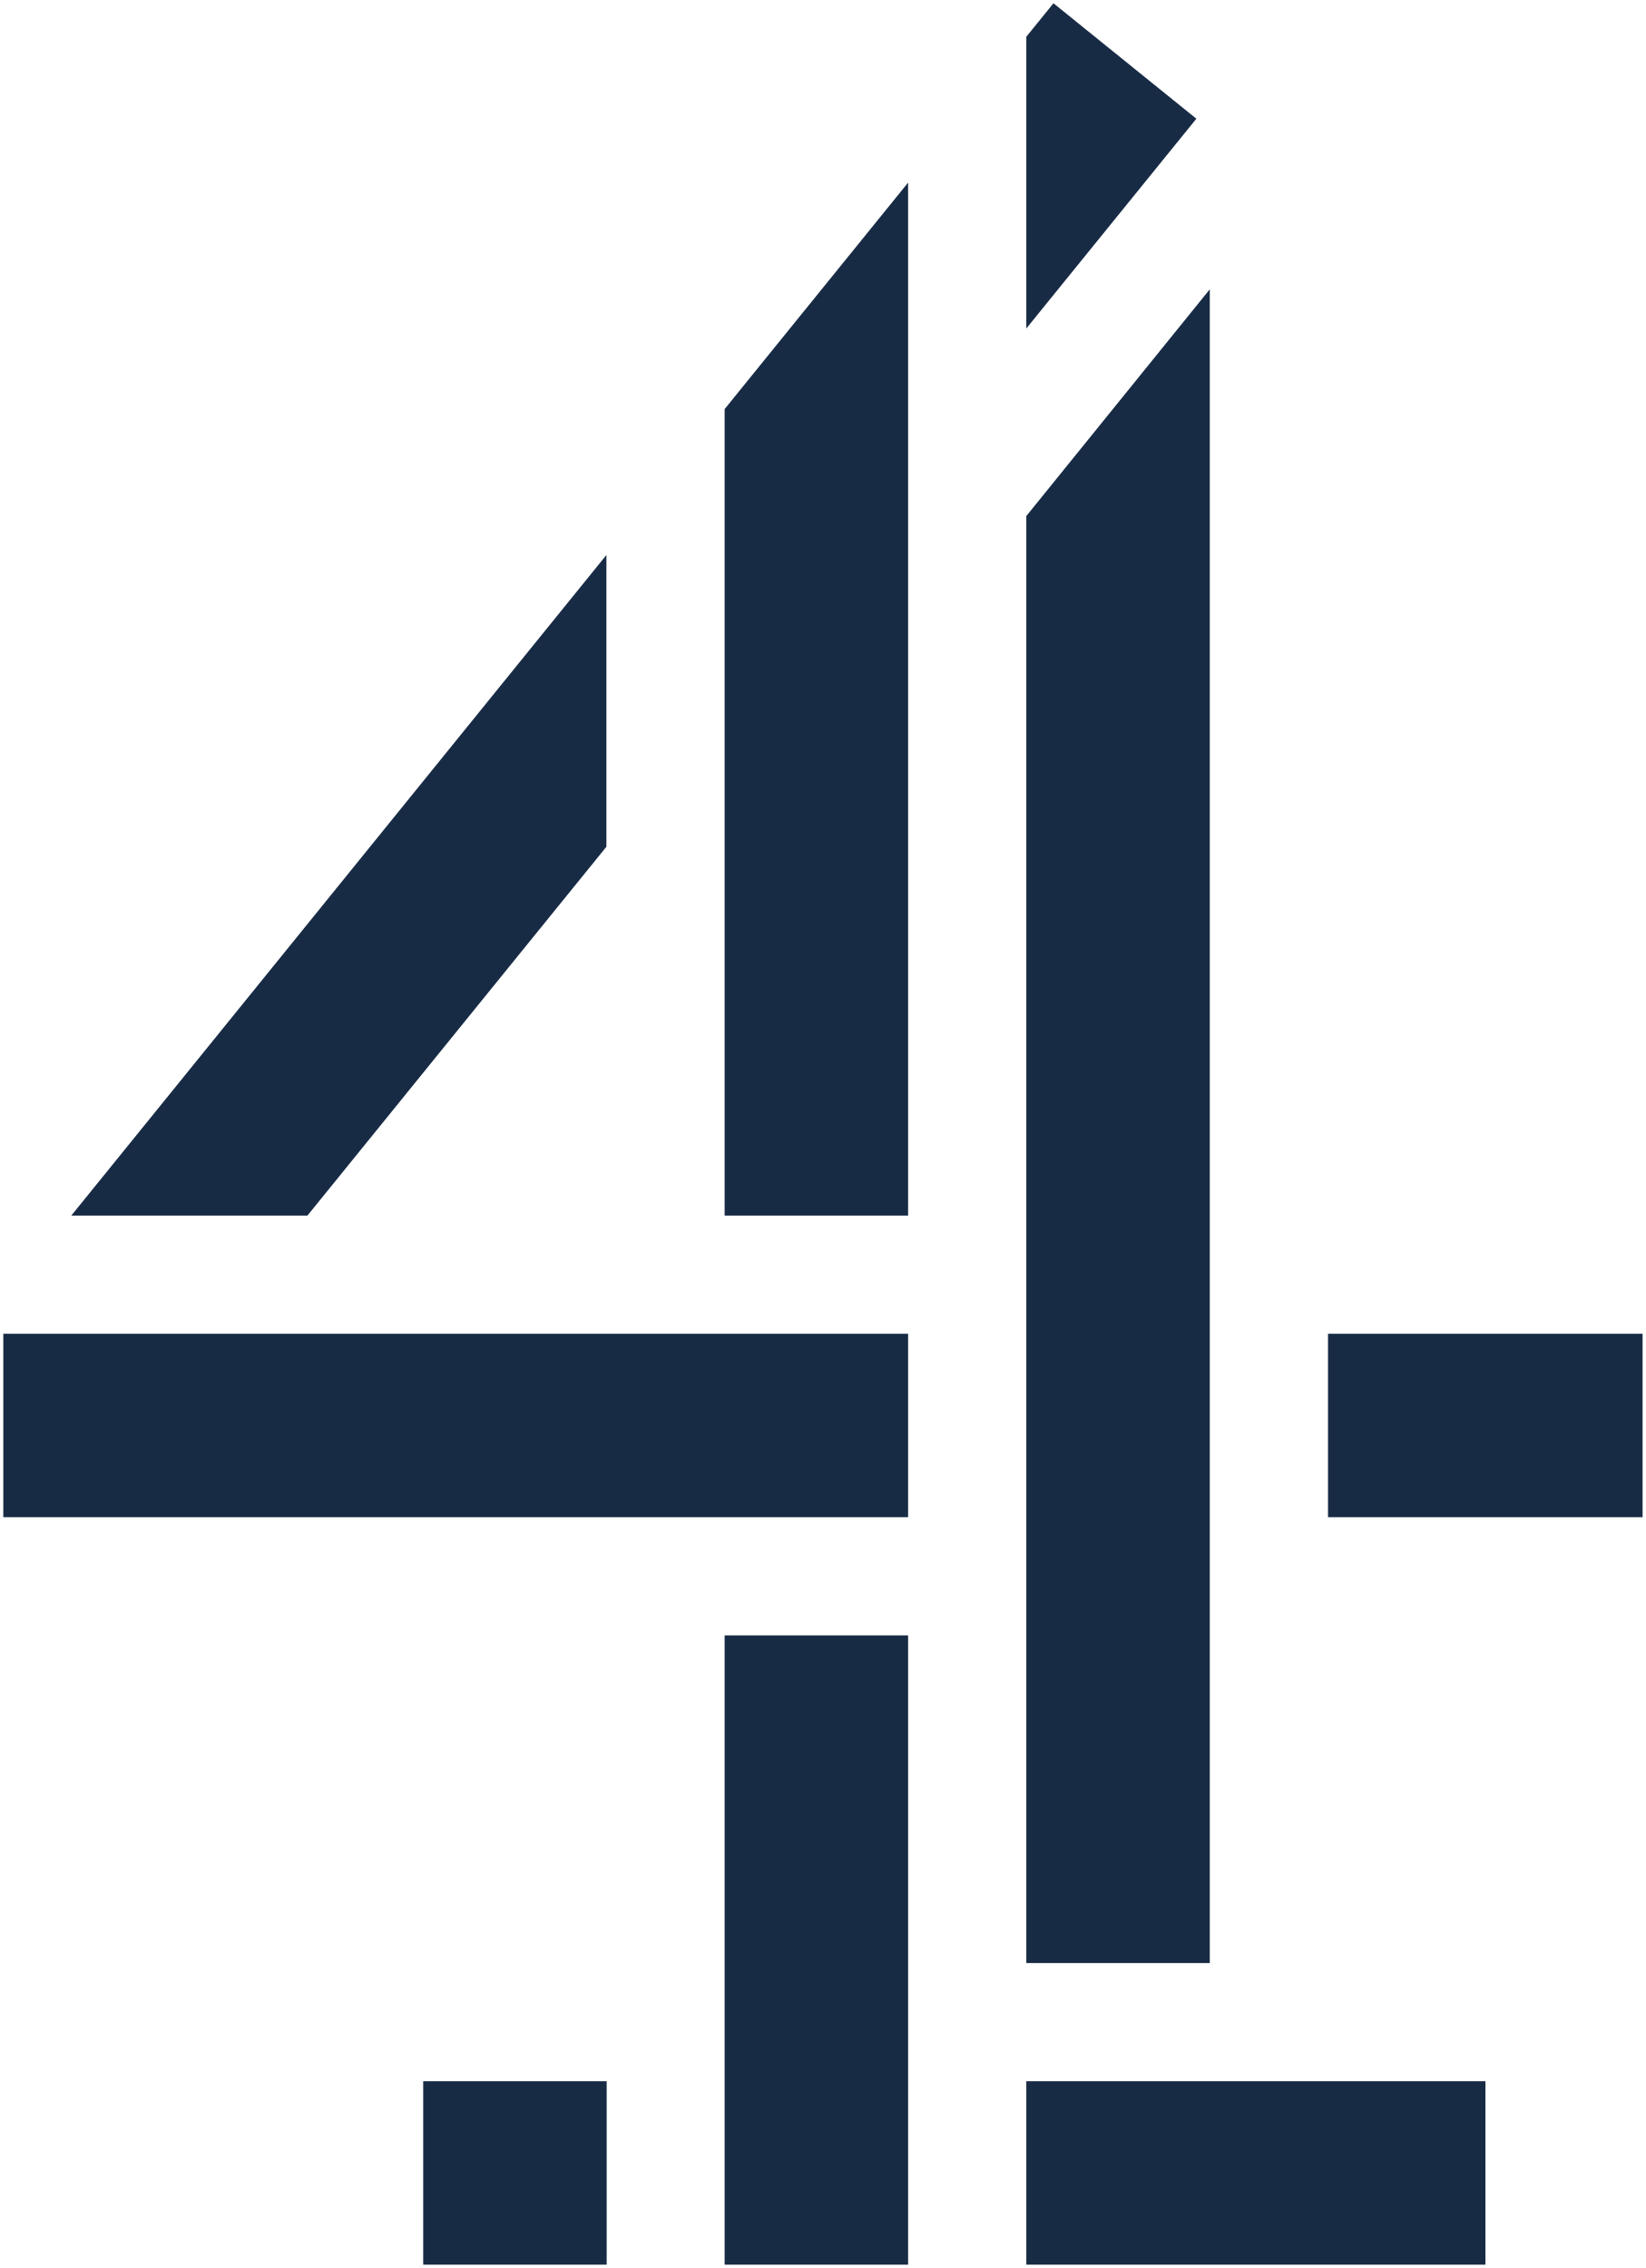
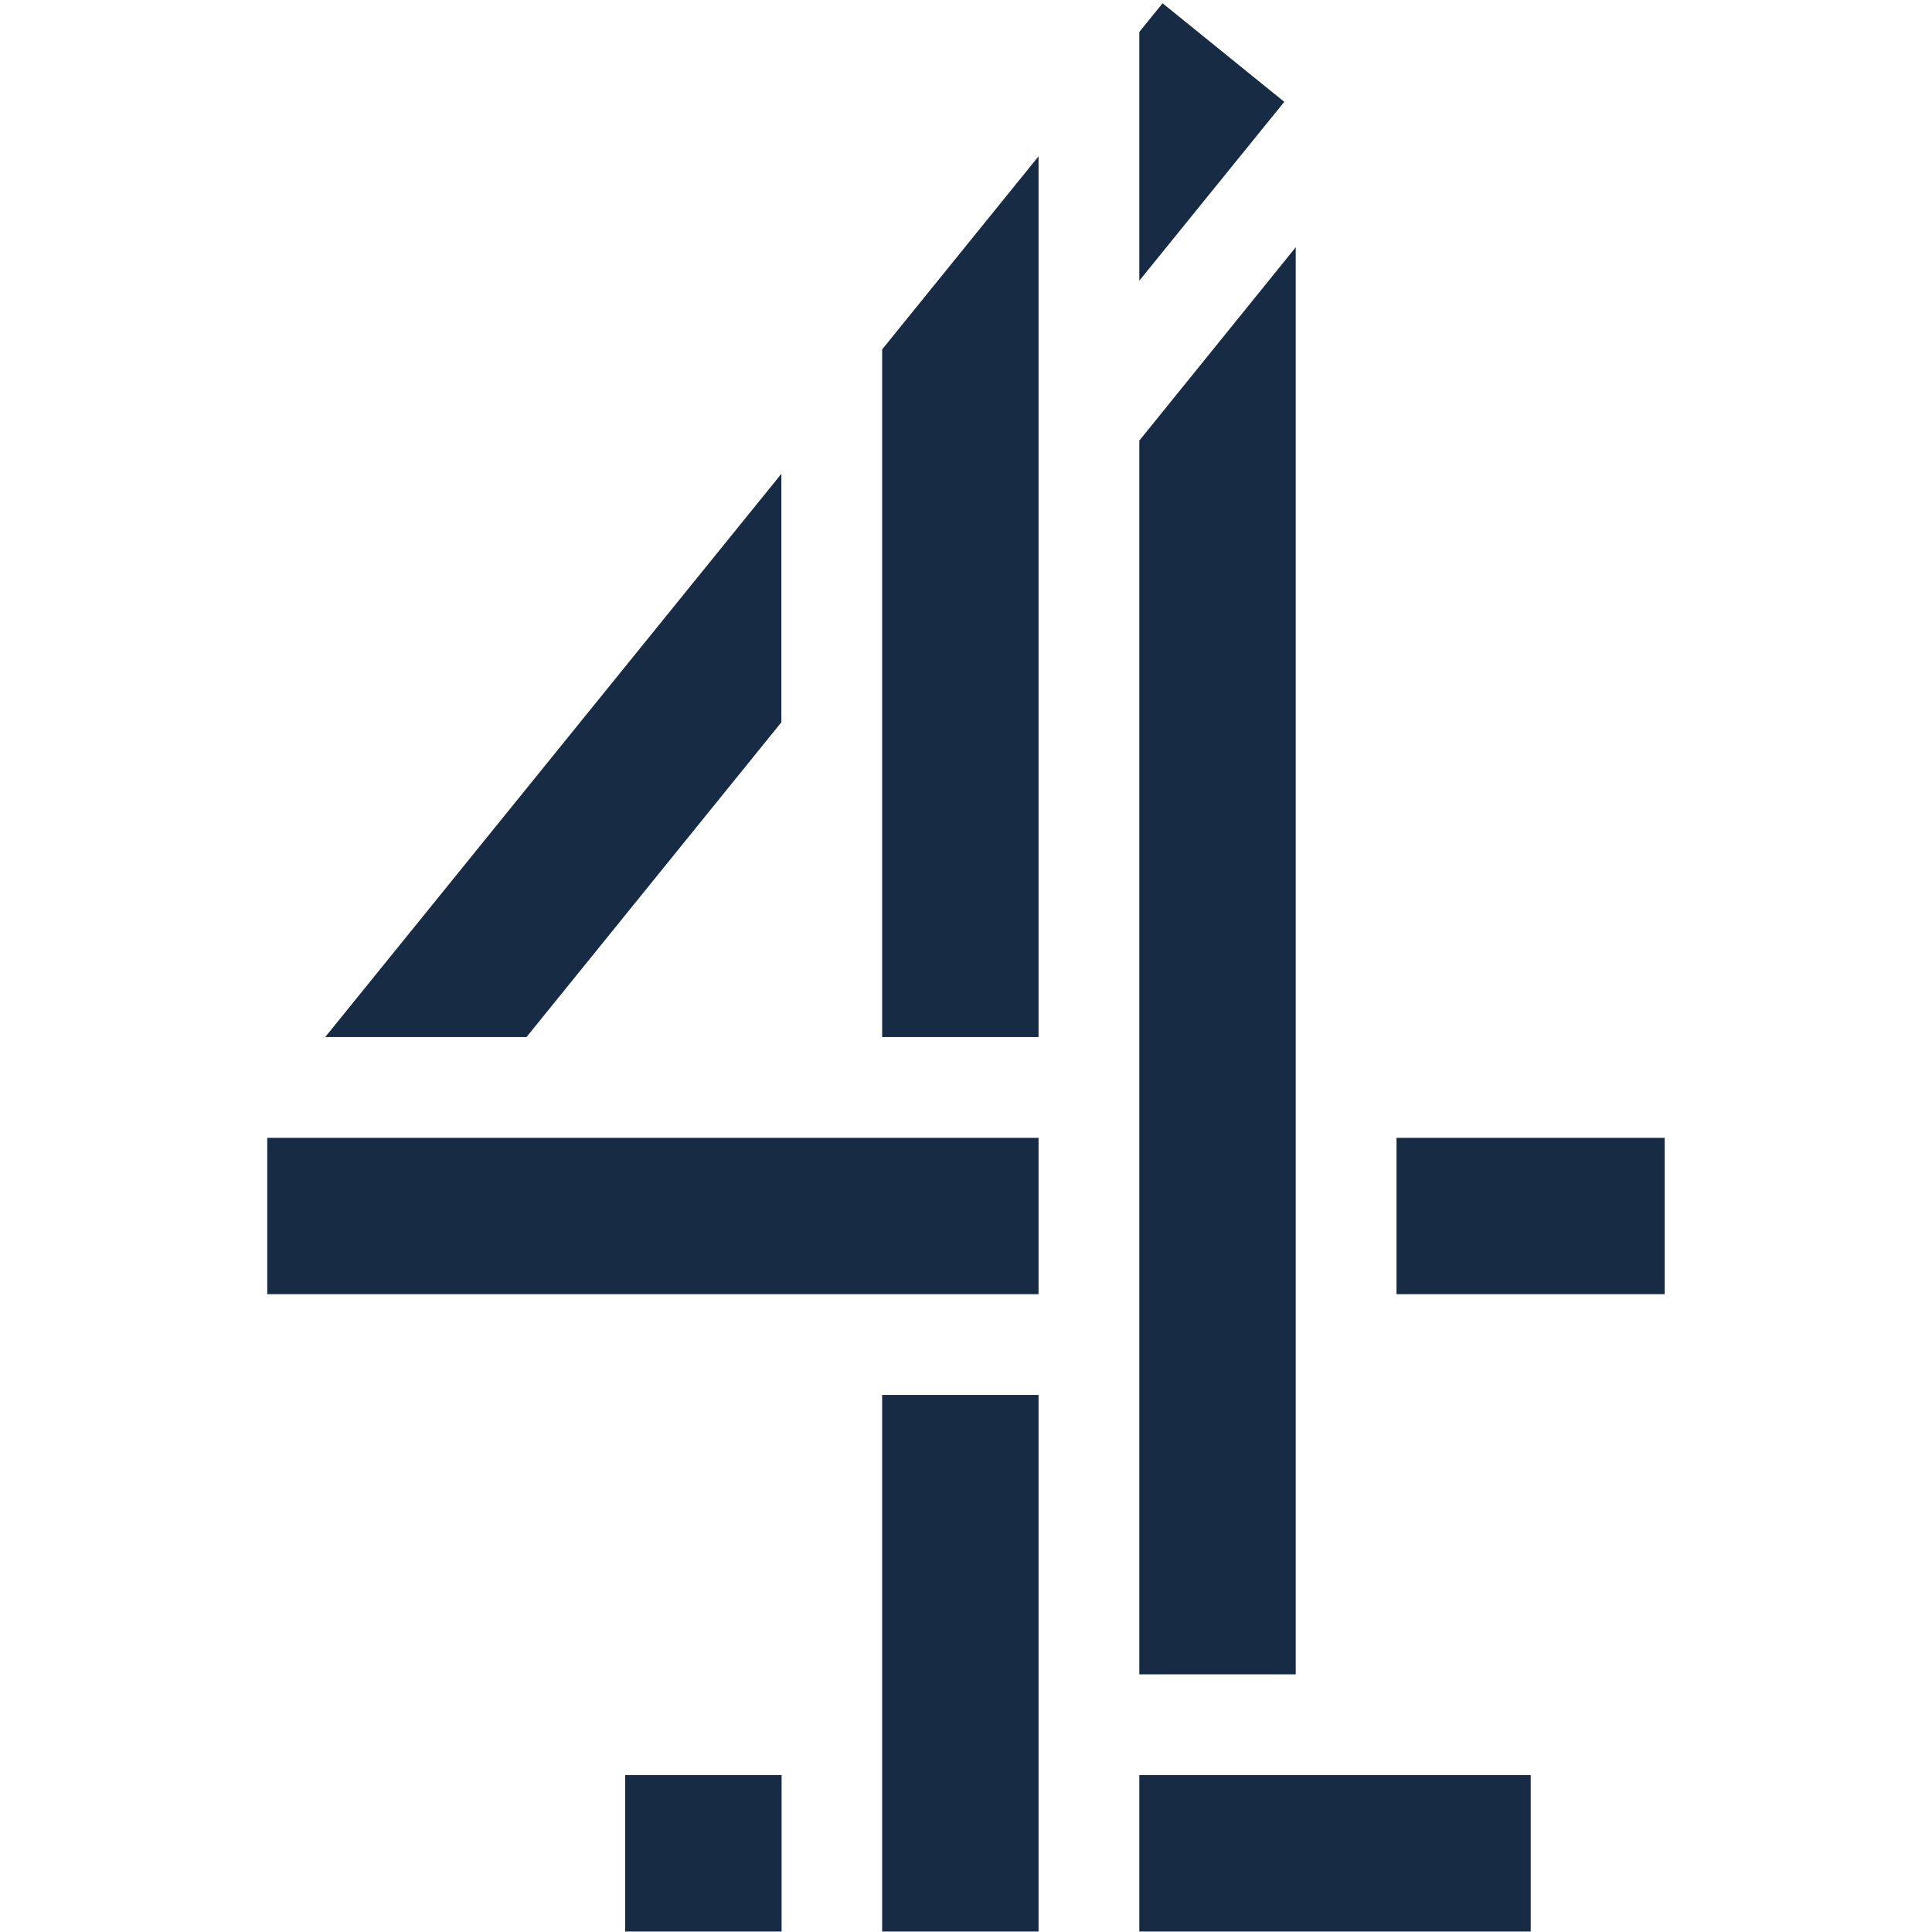
- <svg xmlns="http://www.w3.org/2000/svg" width="250" height="344.552" id="svg5224" version="1.1">
-   <defs id="defs5226">
-     <clipPath clipPathUnits="userSpaceOnUse" id="clipPath6987">
-       <path d="m 166.344,202.261 25.804,0 0,19.256 -25.804,0 0,-19.256 z" id="path6989" />
+ <svg xmlns="http://www.w3.org/2000/svg" width="300" height="300">
+   <defs>
+     <clipPath id="clipPath6987" clipPathUnits="userSpaceOnUse">
+       <path id="path6989" d="m166.344,202.261l25.804,0l0,19.256l-25.804,0l0,-19.256z" />
    </clipPath>
-     <clipPath clipPathUnits="userSpaceOnUse" id="clipPath9777">
-       <path d="m 166.115,350.643 27.139,0 0,22.429 -27.139,0 0,-22.429 z" id="path9779" />
+     <clipPath id="clipPath9777" clipPathUnits="userSpaceOnUse">
+       <path id="path9779" d="m163.726,338.072l27.139,0l0,22.429l-27.139,0l0,-22.429z" />
    </clipPath>
  </defs>
-   <g id="layer1" transform="translate(-146.5721,523.6975)">
-     <g transform="matrix(41.65798,0,0,-41.65798,-6838.105,14491.678)" id="g9773">
-       <g id="g9775" clip-path="url(#clipPath9777)">
-         <g id="g9781" transform="translate(190.2762,367.4252)">
-           <path d="m -19.967,-11.414 0.669,0 0,3.767 -0.669,-0.826 z m 1.769,3.378 -0.669,-0.827 0,-5.277 0.669,0 z m 0.431,-4.478 1.147,0 0,0.669 -1.147,0 z m -1.001,5.521 -0.099,-0.122 0,-1.064 0.62,0.765 z m -1.63,-3.076 0,1.064 -1.951,-2.409 0.861,0 z m 0.431,-5.171 0.669,0 0,2.295 -0.669,0 z m -2.63,2.726 3.299,0 0,0.669 -3.299,0 z m 3.73,-2.726 1.674,0 0,0.669 -1.674,0 z m -2.199,0.669 0.669,0 0,-0.669 -0.669,0 z" style="fill:#182b45;fill-opacity:1;fill-rule:nonzero;stroke:none" id="path9783" />
+   <g>
+     <rect fill="none" id="canvas_background" height="302" width="302" y="-1" x="-1" />
+   </g>
+   <g>
+     <g stroke="null" id="layer1">
+       <g stroke="null" id="g9773" transform="matrix(36.30435,0,0,-36.30435,-5959.248,12629.359) ">
+         <g stroke="null" clip-path="url(#clipPath9777)" id="g9775">
+           <g stroke="null" id="g9781">
+             <path fill="#182b45" fill-rule="nonzero" id="path9783" d="m167.92,343.439l0.669,0l0,3.767l-0.669,-0.826l0,-2.941zm1.769,3.378l-0.669,-0.827l0,-5.277l0.669,0l0,6.103zm0.431,-4.478l1.147,0l0,0.669l-1.147,0l0,-0.669zm-1.001,5.521l-0.099,-0.122l0,-1.064l0.62,0.765l-0.52,0.421zm-1.63,-3.076l0,1.064l-1.951,-2.409l0.861,0l1.089,1.345zm0.431,-5.171l0.669,0l0,2.295l-0.669,0l0,-2.295zm-2.63,2.726l3.299,0l0,0.669l-3.299,0l0,-0.669zm3.73,-2.726l1.674,0l0,0.669l-1.674,0l0,-0.669zm-2.199,0.669l0.669,0l0,-0.669l-0.669,0l0,0.669z" />
+           </g>
        </g>
      </g>
    </g>
  </g>
</svg>
